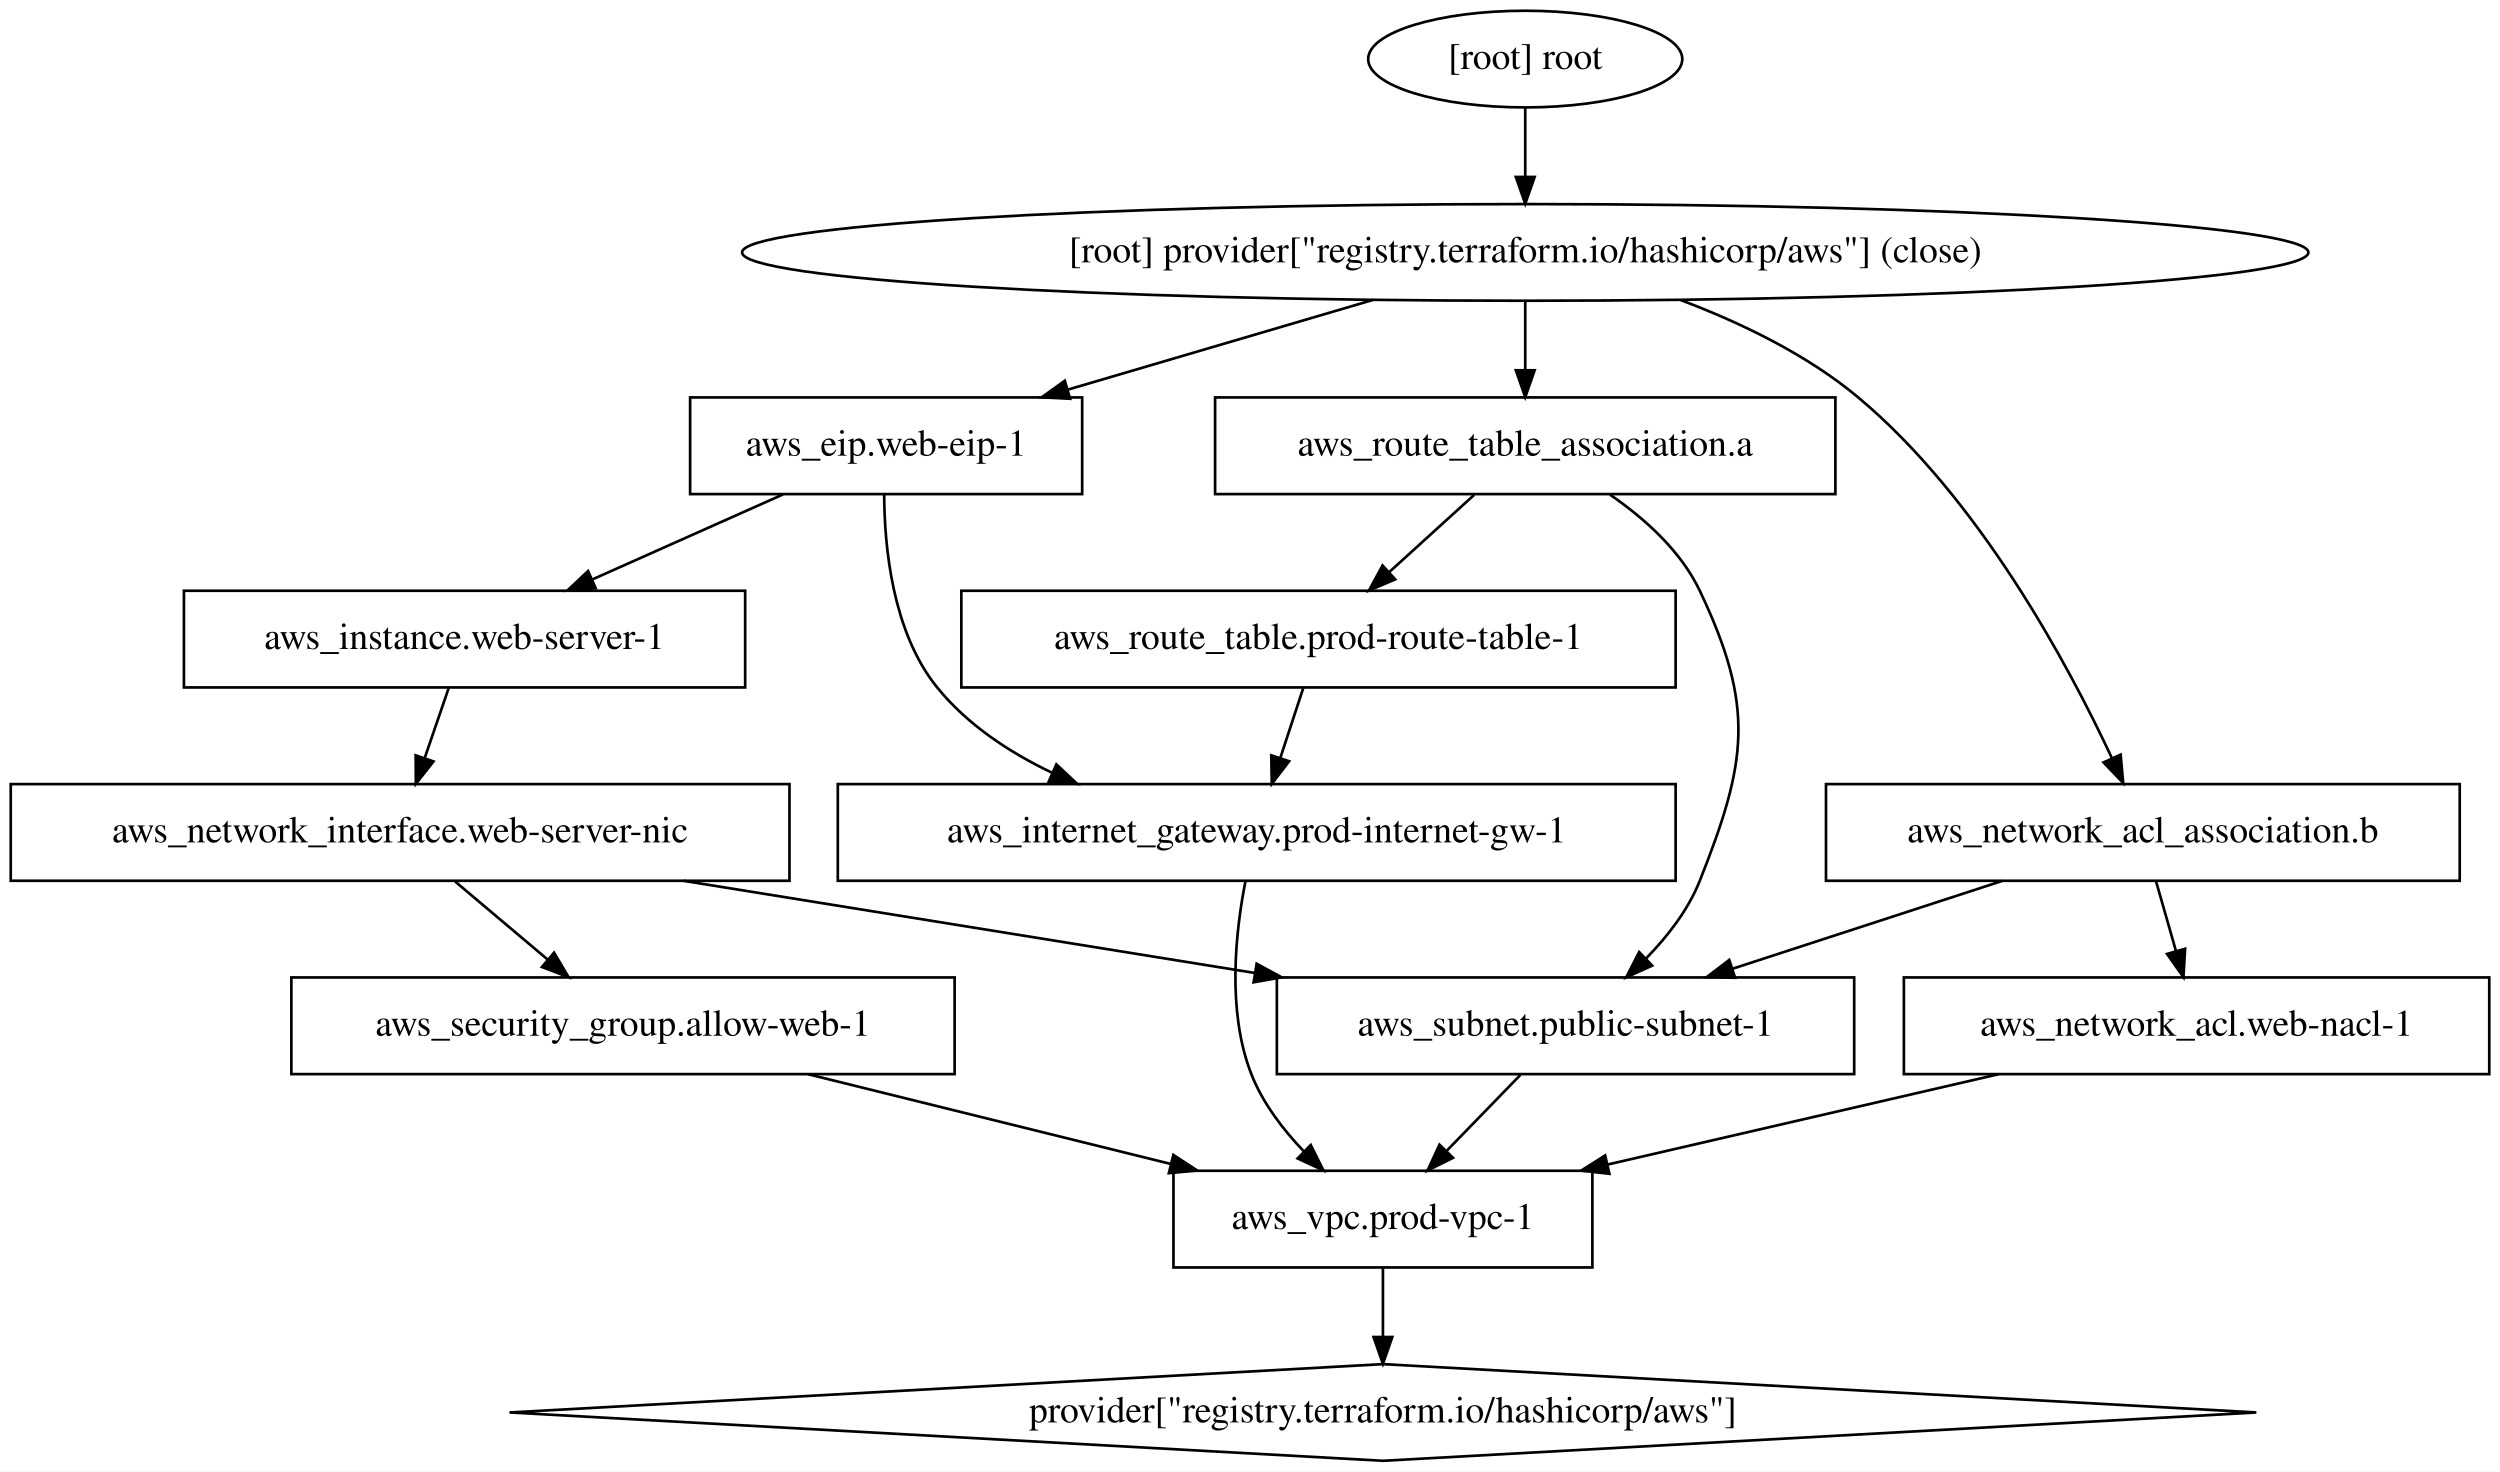
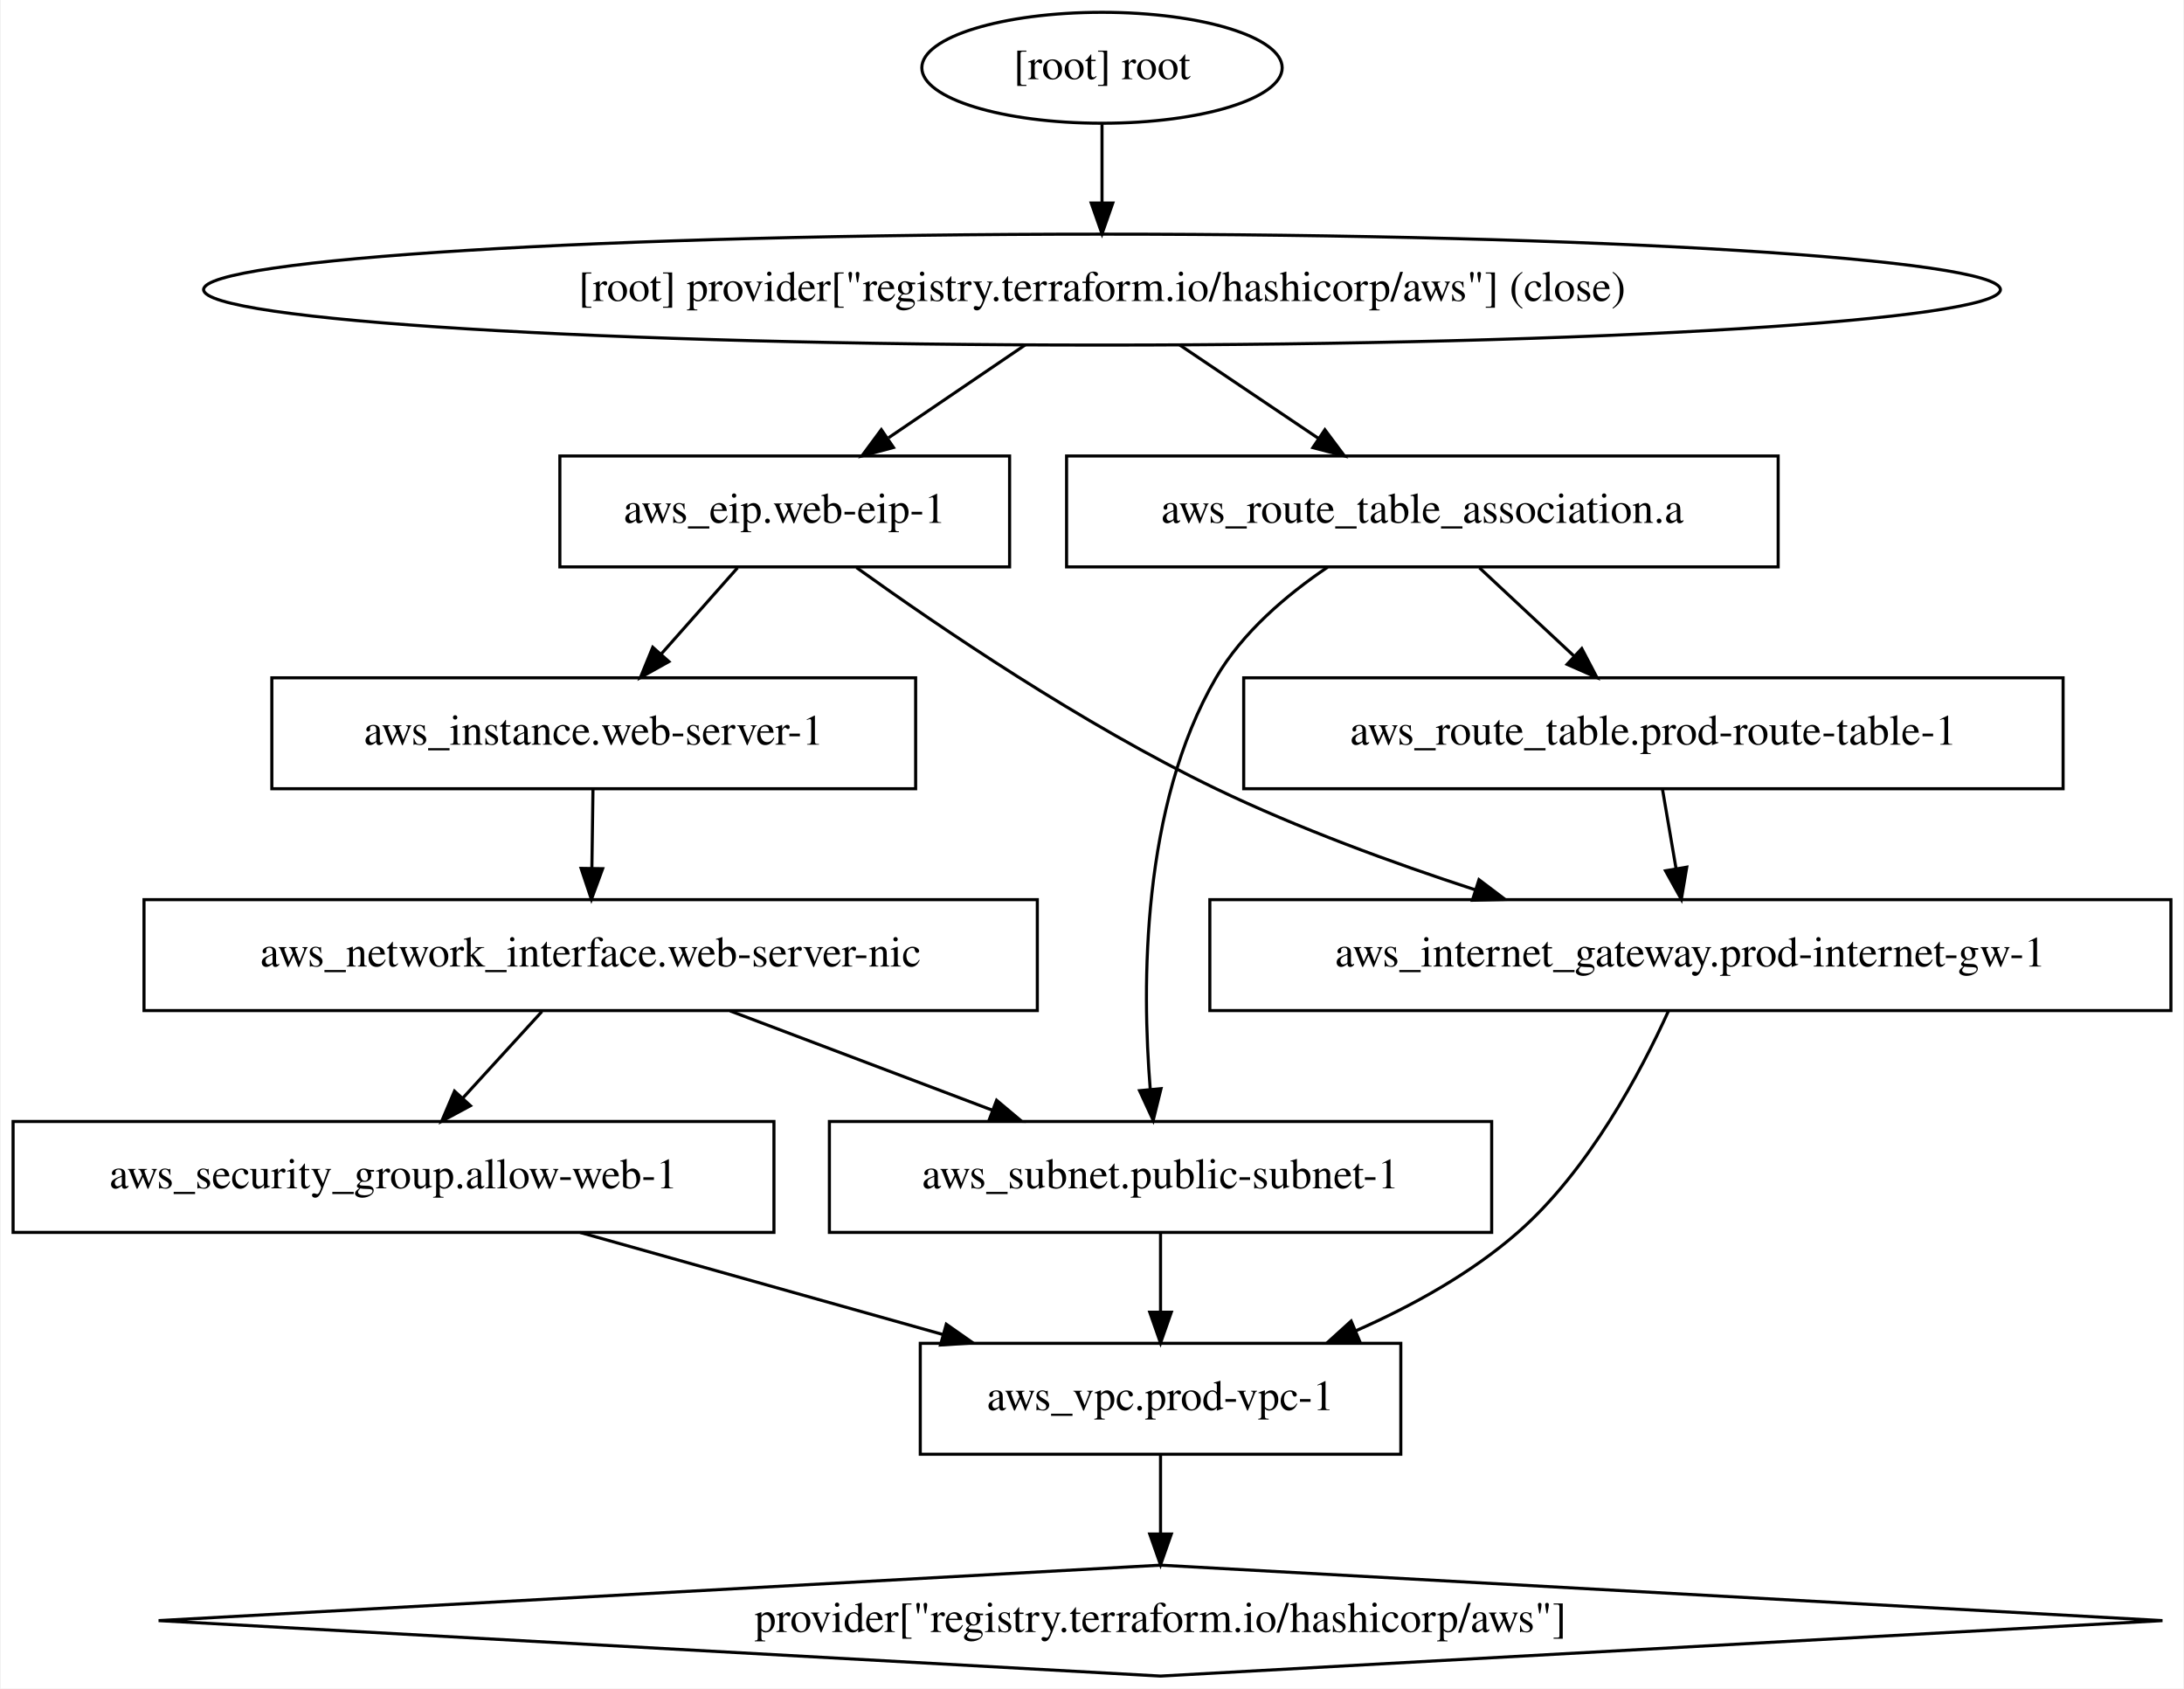
- <svg xmlns="http://www.w3.org/2000/svg" width="931pt" height="548pt" viewBox="0.00 0.00 931.00 548.00">
+ <svg xmlns="http://www.w3.org/2000/svg" width="709pt" height="548pt" viewBox="0.00 0.00 708.50 548.00">
  <g id="graph0" class="graph" transform="scale(1 1) rotate(0) translate(4 544)">
-     <polygon fill="white" stroke="transparent" points="-4,4 -4,-544 927,-544 927,4 -4,4" />
+     <polygon fill="white" stroke="transparent" points="-4,4 -4,-544 704.5,-544 704.5,4 -4,4" />
    <g id="node1" class="node">
-       <polygon fill="none" stroke="black" points="399,-396 253,-396 253,-360 399,-360 399,-396" />
-       <text text-anchor="middle" x="326" y="-374.3" font-family="Times,serif" font-size="14.00">aws_eip.web-eip-1</text>
+       <polygon fill="none" stroke="black" points="323.5,-396 177.5,-396 177.5,-360 323.5,-360 323.5,-396" />
+       <text text-anchor="middle" x="250.5" y="-374.3" font-family="Times,serif" font-size="14.00">aws_eip.web-eip-1</text>
    </g>
    <g id="node2" class="node">
-       <polygon fill="none" stroke="black" points="273.5,-324 64.5,-324 64.5,-288 273.5,-288 273.5,-324" />
-       <text text-anchor="middle" x="169" y="-302.3" font-family="Times,serif" font-size="14.00">aws_instance.web-server-1</text>
+       <polygon fill="none" stroke="black" points="293,-324 84,-324 84,-288 293,-288 293,-324" />
+       <text text-anchor="middle" x="188.5" y="-302.3" font-family="Times,serif" font-size="14.00">aws_instance.web-server-1</text>
    </g>
    <g id="edge1" class="edge">
-       <path fill="none" stroke="black" d="M287.59,-359.88C266.13,-350.31 239.2,-338.3 216.43,-328.15" />
-       <polygon fill="black" stroke="black" points="217.84,-324.94 207.28,-324.07 214.99,-331.34 217.84,-324.94" />
+       <path fill="none" stroke="black" d="M235.17,-359.7C227.74,-351.3 218.68,-341.07 210.52,-331.86" />
+       <polygon fill="black" stroke="black" points="212.9,-329.27 203.65,-324.1 207.66,-333.91 212.9,-329.27" />
    </g>
    <g id="node3" class="node">
-       <polygon fill="none" stroke="black" points="620,-252 308,-252 308,-216 620,-216 620,-252" />
-       <text text-anchor="middle" x="464" y="-230.3" font-family="Times,serif" font-size="14.00">aws_internet_gateway.prod-internet-gw-1</text>
+       <polygon fill="none" stroke="black" points="700.5,-252 388.5,-252 388.5,-216 700.5,-216 700.5,-252" />
+       <text text-anchor="middle" x="544.5" y="-230.3" font-family="Times,serif" font-size="14.00">aws_internet_gateway.prod-internet-gw-1</text>
    </g>
    <g id="edge2" class="edge">
-       <path fill="none" stroke="black" d="M325.27,-359.99C325.33,-340.51 328.29,-308.62 345,-288 356.13,-274.27 371.56,-263.98 387.62,-256.31" />
-       <polygon fill="black" stroke="black" points="389.4,-259.35 397.12,-252.1 386.56,-252.95 389.4,-259.35" />
+       <path fill="none" stroke="black" d="M273.79,-359.78C300.79,-340.39 347.17,-308.87 390.5,-288 417.16,-275.16 447.76,-263.96 474.62,-255.21" />
+       <polygon fill="black" stroke="black" points="475.88,-258.48 484.33,-252.09 473.74,-251.81 475.88,-258.48" />
+     </g>
+     <g id="node4" class="node">
+       <polygon fill="none" stroke="black" points="332.5,-252 42.5,-252 42.5,-216 332.5,-216 332.5,-252" />
+       <text text-anchor="middle" x="187.5" y="-230.3" font-family="Times,serif" font-size="14.00">aws_network_interface.web-server-nic</text>
+     </g>
+     <g id="edge3" class="edge">
+       <path fill="none" stroke="black" d="M188.25,-287.7C188.14,-279.98 188.01,-270.71 187.89,-262.11" />
+       <polygon fill="black" stroke="black" points="191.39,-262.05 187.74,-252.1 184.39,-262.15 191.39,-262.05" />
+     </g>
+     <g id="node9" class="node">
+       <polygon fill="none" stroke="black" points="450.5,-108 294.5,-108 294.5,-72 450.5,-72 450.5,-108" />
+       <text text-anchor="middle" x="372.5" y="-86.3" font-family="Times,serif" font-size="14.00">aws_vpc.prod-vpc-1</text>
+     </g>
+     <g id="edge4" class="edge">
+       <path fill="none" stroke="black" d="M537.38,-215.84C528.48,-196.21 511.58,-164.2 488.5,-144 473.32,-130.71 454.25,-120.17 435.98,-112.1" />
+       <polygon fill="black" stroke="black" points="437.1,-108.78 426.53,-108.11 434.38,-115.22 437.1,-108.78" />
+     </g>
+     <g id="node7" class="node">
+       <polygon fill="none" stroke="black" points="247,-180 0,-180 0,-144 247,-144 247,-180" />
+       <text text-anchor="middle" x="123.5" y="-158.3" font-family="Times,serif" font-size="14.00">aws_security_group.allow-web-1</text>
+     </g>
+     <g id="edge5" class="edge">
+       <path fill="none" stroke="black" d="M171.68,-215.7C163.93,-207.22 154.46,-196.86 145.98,-187.58" />
+       <polygon fill="black" stroke="black" points="148.47,-185.12 139.14,-180.1 143.3,-189.85 148.47,-185.12" />
+     </g>
+     <g id="node8" class="node">
+       <polygon fill="none" stroke="black" points="480,-180 265,-180 265,-144 480,-144 480,-180" />
+       <text text-anchor="middle" x="372.5" y="-158.3" font-family="Times,serif" font-size="14.00">aws_subnet.public-subnet-1</text>
+     </g>
+     <g id="edge6" class="edge">
+       <path fill="none" stroke="black" d="M232.76,-215.88C258.5,-206.14 290.91,-193.87 318.04,-183.61" />
+       <polygon fill="black" stroke="black" points="319.28,-186.88 327.39,-180.07 316.8,-180.33 319.28,-186.88" />
+     </g>
+     <g id="node5" class="node">
+       <polygon fill="none" stroke="black" points="665.5,-324 399.5,-324 399.5,-288 665.5,-288 665.5,-324" />
+       <text text-anchor="middle" x="532.5" y="-302.3" font-family="Times,serif" font-size="14.00">aws_route_table.prod-route-table-1</text>
+     </g>
+     <g id="edge7" class="edge">
+       <path fill="none" stroke="black" d="M535.47,-287.7C536.79,-279.98 538.38,-270.71 539.85,-262.11" />
+       <polygon fill="black" stroke="black" points="543.33,-262.55 541.57,-252.1 536.43,-261.37 543.33,-262.55" />
    </g>
    <g id="node6" class="node">
-       <polygon fill="none" stroke="black" points="290,-252 0,-252 0,-216 290,-216 290,-252" />
-       <text text-anchor="middle" x="145" y="-230.3" font-family="Times,serif" font-size="14.00">aws_network_interface.web-server-nic</text>
+       <polygon fill="none" stroke="black" points="573,-396 342,-396 342,-360 573,-360 573,-396" />
+       <text text-anchor="middle" x="457.5" y="-374.3" font-family="Times,serif" font-size="14.00">aws_route_table_association.a</text>
    </g>
-     <g id="edge3" class="edge">
-       <path fill="none" stroke="black" d="M163.07,-287.7C160.39,-279.9 157.17,-270.51 154.2,-261.83" />
-       <polygon fill="black" stroke="black" points="157.42,-260.43 150.86,-252.1 150.8,-262.7 157.42,-260.43" />
+     <g id="edge8" class="edge">
+       <path fill="none" stroke="black" d="M476.04,-359.7C485.3,-351.05 496.66,-340.45 506.76,-331.03" />
+       <polygon fill="black" stroke="black" points="509.25,-333.49 514.17,-324.1 504.48,-328.37 509.25,-333.49" />
+     </g>
+     <g id="edge9" class="edge">
+       <path fill="none" stroke="black" d="M426.72,-359.9C413.46,-350.94 399.07,-338.75 390.5,-324 366.27,-282.31 366.42,-224.25 369.16,-190.45" />
+       <polygon fill="black" stroke="black" points="372.66,-190.66 370.12,-180.37 365.69,-190 372.66,-190.66" />
+     </g>
+     <g id="edge10" class="edge">
+       <path fill="none" stroke="black" d="M184.09,-143.97C219.64,-133.97 264.72,-121.3 301.88,-110.85" />
+       <polygon fill="black" stroke="black" points="302.95,-114.19 311.63,-108.11 301.06,-107.45 302.95,-114.19" />
+     </g>
+     <g id="edge11" class="edge">
+       <path fill="none" stroke="black" d="M372.5,-143.7C372.5,-135.98 372.5,-126.71 372.5,-118.11" />
+       <polygon fill="black" stroke="black" points="376,-118.1 372.5,-108.1 369,-118.1 376,-118.1" />
+     </g>
+     <g id="node10" class="node">
+       <polygon fill="none" stroke="black" points="372.5,-36 47.24,-18 372.5,0 697.76,-18 372.5,-36" />
+       <text text-anchor="middle" x="372.5" y="-14.3" font-family="Times,serif" font-size="14.00">provider["registry.terraform.io/hashicorp/aws"]</text>
+     </g>
+     <g id="edge12" class="edge">
+       <path fill="none" stroke="black" d="M372.5,-71.7C372.5,-63.98 372.5,-54.71 372.5,-46.11" />
+       <polygon fill="black" stroke="black" points="376,-46.1 372.5,-36.1 369,-46.1 376,-46.1" />
    </g>
    <g id="node11" class="node">
-       <polygon fill="none" stroke="black" points="589,-108 433,-108 433,-72 589,-72 589,-108" />
-       <text text-anchor="middle" x="511" y="-86.3" font-family="Times,serif" font-size="14.00">aws_vpc.prod-vpc-1</text>
-     </g>
-     <g id="edge4" class="edge">
-       <path fill="none" stroke="black" d="M459.83,-215.92C456.18,-197.49 452.76,-167.6 462,-144 466.2,-133.28 473.69,-123.43 481.58,-115.2" />
-       <polygon fill="black" stroke="black" points="484.12,-117.61 488.85,-108.13 479.24,-112.59 484.12,-117.61" />
-     </g>
-     <g id="node4" class="node">
-       <polygon fill="none" stroke="black" points="923,-180 705,-180 705,-144 923,-144 923,-180" />
-       <text text-anchor="middle" x="814" y="-158.3" font-family="Times,serif" font-size="14.00">aws_network_acl.web-nacl-1</text>
-     </g>
-     <g id="edge5" class="edge">
-       <path fill="none" stroke="black" d="M740.27,-143.97C696.28,-133.8 640.3,-120.87 594.67,-110.33" />
-       <polygon fill="black" stroke="black" points="595.33,-106.89 584.8,-108.05 593.76,-113.71 595.33,-106.89" />
-     </g>
-     <g id="node5" class="node">
-       <polygon fill="none" stroke="black" points="912,-252 676,-252 676,-216 912,-216 912,-252" />
-       <text text-anchor="middle" x="794" y="-230.3" font-family="Times,serif" font-size="14.00">aws_network_acl_association.b</text>
-     </g>
-     <g id="edge6" class="edge">
-       <path fill="none" stroke="black" d="M798.94,-215.7C801.17,-207.9 803.85,-198.51 806.33,-189.83" />
-       <polygon fill="black" stroke="black" points="809.73,-190.68 809.11,-180.1 803,-188.76 809.73,-190.68" />
-     </g>
-     <g id="node10" class="node">
-       <polygon fill="none" stroke="black" points="686.5,-180 471.5,-180 471.5,-144 686.5,-144 686.5,-180" />
-       <text text-anchor="middle" x="579" y="-158.3" font-family="Times,serif" font-size="14.00">aws_subnet.public-subnet-1</text>
-     </g>
-     <g id="edge7" class="edge">
-       <path fill="none" stroke="black" d="M741.68,-215.97C711.38,-206.1 673.05,-193.62 641.21,-183.25" />
-       <polygon fill="black" stroke="black" points="642.15,-179.88 631.55,-180.11 639.98,-186.53 642.15,-179.88" />
-     </g>
-     <g id="node9" class="node">
-       <polygon fill="none" stroke="black" points="351.5,-180 104.5,-180 104.5,-144 351.5,-144 351.5,-180" />
-       <text text-anchor="middle" x="228" y="-158.3" font-family="Times,serif" font-size="14.00">aws_security_group.allow-web-1</text>
-     </g>
-     <g id="edge8" class="edge">
-       <path fill="none" stroke="black" d="M165.52,-215.7C175.87,-206.97 188.59,-196.24 199.84,-186.75" />
-       <polygon fill="black" stroke="black" points="202.33,-189.23 207.72,-180.1 197.82,-183.88 202.33,-189.23" />
-     </g>
-     <g id="edge9" class="edge">
-       <path fill="none" stroke="black" d="M250.61,-215.97C314.93,-205.59 397.16,-192.33 463.24,-181.67" />
-       <polygon fill="black" stroke="black" points="463.97,-185.1 473.29,-180.05 462.86,-178.19 463.97,-185.1" />
-     </g>
-     <g id="node7" class="node">
-       <polygon fill="none" stroke="black" points="620,-324 354,-324 354,-288 620,-288 620,-324" />
-       <text text-anchor="middle" x="487" y="-302.3" font-family="Times,serif" font-size="14.00">aws_route_table.prod-route-table-1</text>
-     </g>
-     <g id="edge10" class="edge">
-       <path fill="none" stroke="black" d="M481.31,-287.7C478.75,-279.9 475.67,-270.51 472.82,-261.83" />
-       <polygon fill="black" stroke="black" points="476.07,-260.51 469.62,-252.1 469.42,-262.7 476.07,-260.51" />
-     </g>
-     <g id="node8" class="node">
-       <polygon fill="none" stroke="black" points="679.5,-396 448.5,-396 448.5,-360 679.5,-360 679.5,-396" />
-       <text text-anchor="middle" x="564" y="-374.3" font-family="Times,serif" font-size="14.00">aws_route_table_association.a</text>
-     </g>
-     <g id="edge11" class="edge">
-       <path fill="none" stroke="black" d="M544.97,-359.7C535.46,-351.05 523.79,-340.45 513.43,-331.03" />
-       <polygon fill="black" stroke="black" points="515.57,-328.24 505.81,-324.1 510.86,-333.42 515.57,-328.24" />
-     </g>
-     <g id="edge12" class="edge">
-       <path fill="none" stroke="black" d="M595.58,-359.78C608.45,-350.93 621.94,-338.86 629,-324 649.59,-280.64 646.72,-260.61 629,-216 624.71,-205.2 617.06,-195.32 609.01,-187.1" />
-       <polygon fill="black" stroke="black" points="611.25,-184.4 601.6,-180.04 606.42,-189.47 611.25,-184.4" />
+       <ellipse fill="none" stroke="black" cx="353.5" cy="-450" rx="291.65" ry="18" />
+       <text text-anchor="middle" x="353.5" y="-446.3" font-family="Times,serif" font-size="14.00">[root] provider["registry.terraform.io/hashicorp/aws"] (close)</text>
    </g>
    <g id="edge13" class="edge">
-       <path fill="none" stroke="black" d="M296.87,-143.97C337.7,-133.87 389.6,-121.03 432.08,-110.52" />
-       <polygon fill="black" stroke="black" points="432.96,-113.91 441.82,-108.11 431.28,-107.11 432.96,-113.91" />
+       <path fill="none" stroke="black" d="M328.57,-432.05C315.25,-423.01 298.68,-411.74 284.23,-401.93" />
+       <polygon fill="black" stroke="black" points="285.8,-398.76 275.56,-396.03 281.86,-404.55 285.8,-398.76" />
    </g>
    <g id="edge14" class="edge">
-       <path fill="none" stroke="black" d="M562.19,-143.7C553.87,-135.14 543.69,-124.66 534.61,-115.3" />
-       <polygon fill="black" stroke="black" points="537.09,-112.84 527.62,-108.1 532.07,-117.72 537.09,-112.84" />
+       <path fill="none" stroke="black" d="M378.68,-432.05C392.24,-422.92 409.17,-411.53 423.85,-401.65" />
+       <polygon fill="black" stroke="black" points="425.85,-404.52 432.2,-396.03 421.95,-398.71 425.85,-404.52" />
    </g>
    <g id="node12" class="node">
-       <polygon fill="none" stroke="black" points="511,-36 185.74,-18 511,0 836.26,-18 511,-36" />
-       <text text-anchor="middle" x="511" y="-14.3" font-family="Times,serif" font-size="14.00">provider["registry.terraform.io/hashicorp/aws"]</text>
+       <ellipse fill="none" stroke="black" cx="353.5" cy="-522" rx="58.49" ry="18" />
+       <text text-anchor="middle" x="353.5" y="-518.3" font-family="Times,serif" font-size="14.00">[root] root</text>
    </g>
    <g id="edge15" class="edge">
-       <path fill="none" stroke="black" d="M511,-71.7C511,-63.98 511,-54.71 511,-46.11" />
-       <polygon fill="black" stroke="black" points="514.5,-46.1 511,-36.1 507.5,-46.1 514.5,-46.1" />
-     </g>
-     <g id="node13" class="node">
-       <ellipse fill="none" stroke="black" cx="564" cy="-450" rx="291.65" ry="18" />
-       <text text-anchor="middle" x="564" y="-446.3" font-family="Times,serif" font-size="14.00">[root] provider["registry.terraform.io/hashicorp/aws"] (close)</text>
-     </g>
-     <g id="edge16" class="edge">
-       <path fill="none" stroke="black" d="M507.3,-432.32C473.24,-422.31 429.7,-409.5 393.82,-398.95" />
-       <polygon fill="black" stroke="black" points="394.5,-395.5 383.92,-396.04 392.53,-402.22 394.5,-395.5" />
-     </g>
-     <g id="edge17" class="edge">
-       <path fill="none" stroke="black" d="M621.9,-432.25C644.2,-423.85 668.87,-411.99 688,-396 733.06,-358.33 766.16,-296.65 782.52,-261.57" />
-       <polygon fill="black" stroke="black" points="785.72,-262.98 786.68,-252.43 779.35,-260.08 785.72,-262.98" />
-     </g>
-     <g id="edge18" class="edge">
-       <path fill="none" stroke="black" d="M564,-431.7C564,-423.98 564,-414.71 564,-406.11" />
-       <polygon fill="black" stroke="black" points="567.5,-406.1 564,-396.1 560.5,-406.1 567.5,-406.1" />
-     </g>
-     <g id="node14" class="node">
-       <ellipse fill="none" stroke="black" cx="564" cy="-522" rx="58.49" ry="18" />
-       <text text-anchor="middle" x="564" y="-518.3" font-family="Times,serif" font-size="14.00">[root] root</text>
-     </g>
-     <g id="edge19" class="edge">
-       <path fill="none" stroke="black" d="M564,-503.7C564,-495.98 564,-486.71 564,-478.11" />
-       <polygon fill="black" stroke="black" points="567.5,-478.1 564,-468.1 560.5,-478.1 567.5,-478.1" />
+       <path fill="none" stroke="black" d="M353.5,-503.7C353.5,-495.98 353.5,-486.71 353.5,-478.11" />
+       <polygon fill="black" stroke="black" points="357,-478.1 353.5,-468.1 350,-478.1 357,-478.1" />
    </g>
  </g>
</svg>
